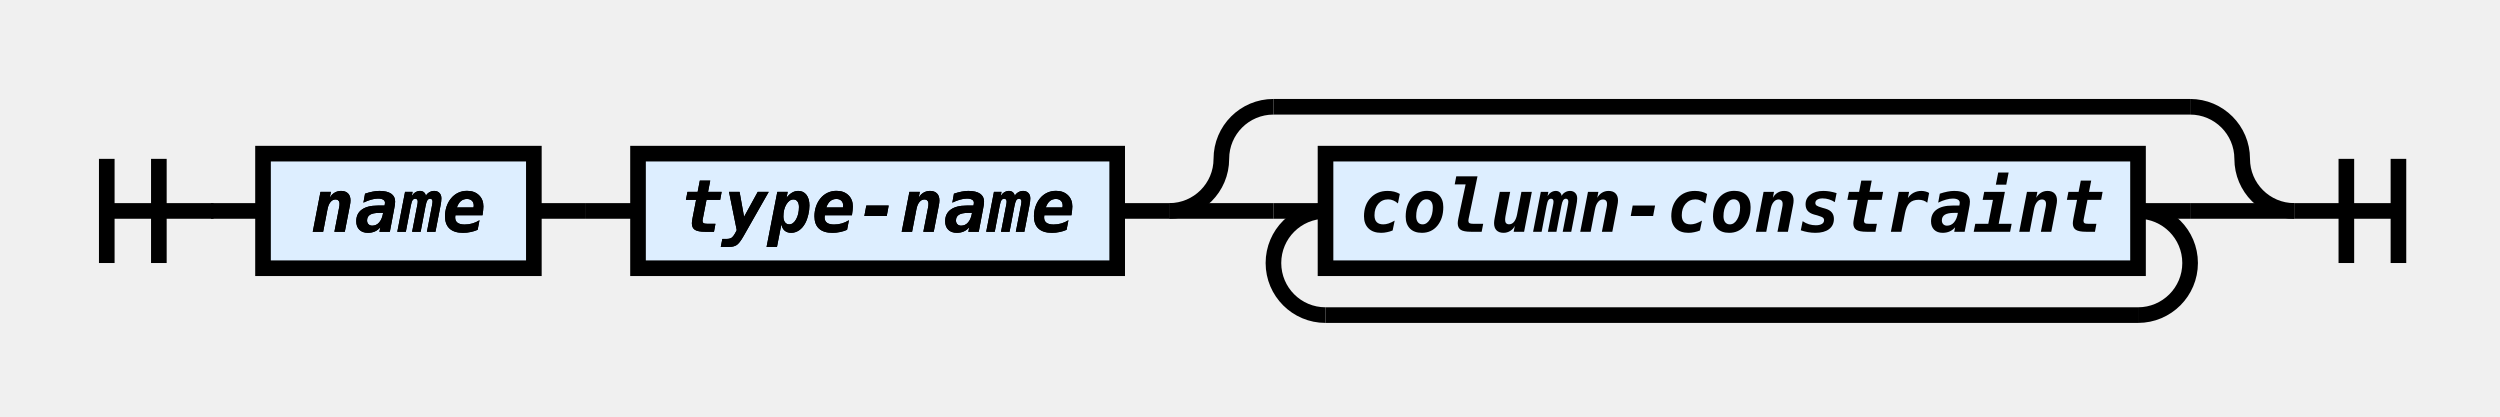
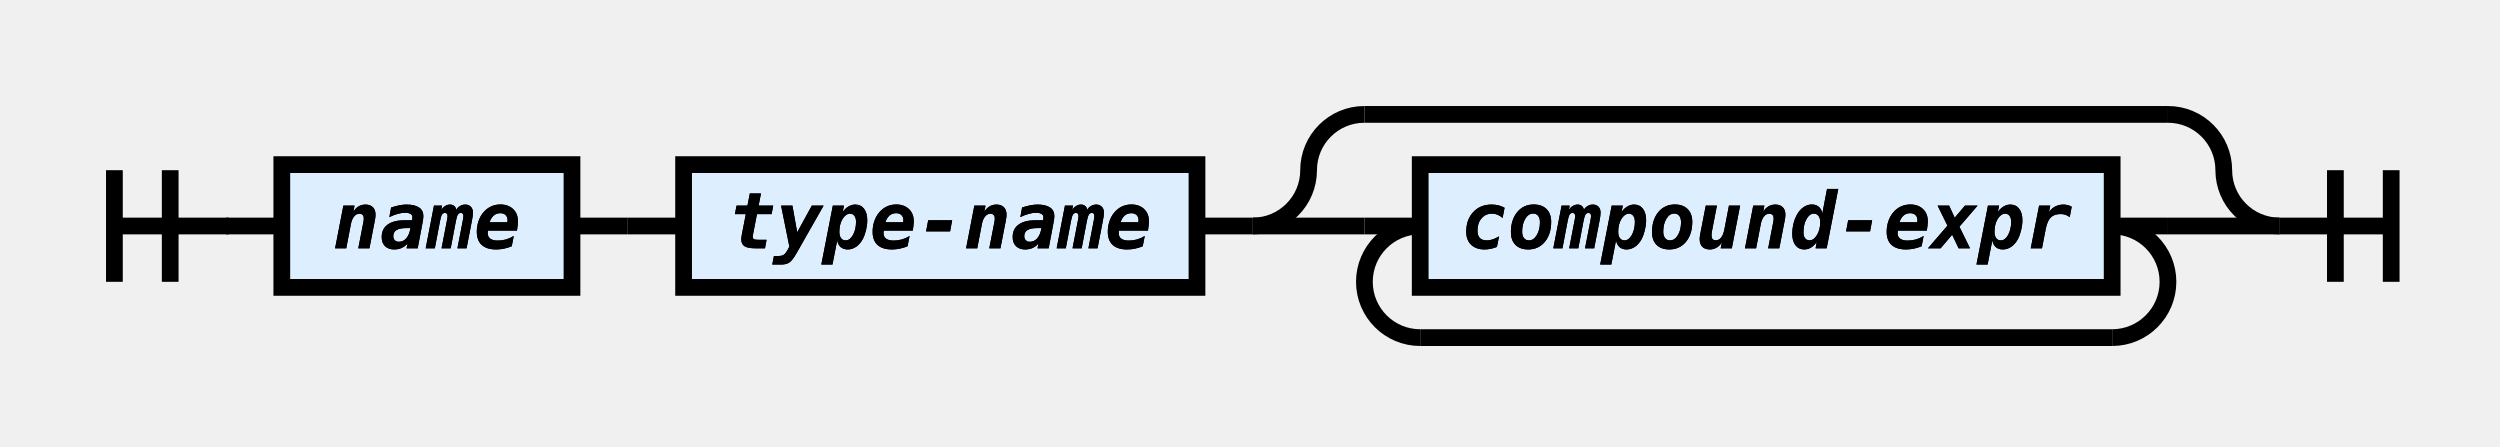
- <svg xmlns="http://www.w3.org/2000/svg" class="railroad-diagram" height="80" viewBox="0 0 480 80" width="480">
+ <svg xmlns="http://www.w3.org/2000/svg" class="railroad-diagram" height="80" viewBox="0 0 448 80" width="448">
  <g transform="translate(.5 .5)">
    <style type="text/css">
svg.railroad-diagram path {
    stroke-width: 3;
    stroke: black;
    fill: rgba(0,0,0,0);
}
svg.railroad-diagram text {
    font-family: "Consolas", "Monospace";
    font-size: 14px;
    font-weight: bold;
    text-anchor: middle;
}
svg.railroad-diagram text.diagram-text {
    font-size: 12px;
}
svg.railroad-diagram text.diagram-arrow {
    font-size: 16px;
}
svg.railroad-diagram text.label {
    text-anchor: start;
}
svg.railroad-diagram text.comment {
    font-family: "Consolas", "Monospace";
    font-size: 12px;
    font-style: italic;
}
svg.railroad-diagram g.non-terminal text {
    font-style: italic;
}
svg.railroad-diagram rect {
    stroke-width: 3;
    stroke: black;
    fill: #ddeeff;
}
svg.railroad-diagram path.diagram-text {
    stroke-width: 3;
    stroke: black;
    fill: white;
    cursor: help;
}
svg.railroad-diagram g.diagram-text:hover path.diagram-text {
    fill: #eee;
}
        </style>
    <path d="M 20 30 v 20 m 10 -20 v 20 m -10 -10 h 20.5" />
    <path d="M40 40h10" />
    <g class="non-terminal">
      <path d="M50 40h0" />
      <path d="M102 40h0" />
      <rect height="22" width="52" x="50" y="29" />
      <a href="https://rspeele.gitbooks.io/rezoom-sql/doc/Language/Name.html#name">
        <text x="76" y="44">name</text>
        <text x="76" y="44">name</text>
      </a>
    </g>
    <path d="M102 40h10" />
    <path d="M112 40h10" />
    <g class="non-terminal">
      <path d="M122 40h0" />
      <path d="M214 40h0" />
      <rect height="22" width="92" x="122" y="29" />
      <a href="https://rspeele.gitbooks.io/rezoom-sql/doc/Language/DataTypes.html#type-name">
        <text x="168" y="44">type-name</text>
        <text x="168" y="44">type-name</text>
      </a>
    </g>
    <path d="M214 40h10" />
    <g>
      <path d="M224 40h0" />
-       <path d="M440 40h0" />
+       <path d="M408 40h0" />
      <path d="M224 40a10 10 0 0 0 10 -10v0a10 10 0 0 1 10 -10" />
      <g>
-         <path d="M244 20h176" />
+         <path d="M244 20h144" />
      </g>
-       <path d="M420 20a10 10 0 0 1 10 10v0a10 10 0 0 0 10 10" />
+       <path d="M388 20a10 10 0 0 1 10 10v0a10 10 0 0 0 10 10" />
      <path d="M224 40h20" />
      <g>
        <path d="M244 40h0" />
-         <path d="M420 40h0" />
+         <path d="M388 40h0" />
        <path d="M244 40h10" />
        <g class="non-terminal">
          <path d="M254 40h0" />
-           <path d="M410 40h0" />
-           <rect height="22" width="156" x="254" y="29" />
-           <text x="332" y="44">column-constraint</text>
+           <path d="M378 40h0" />
+           <rect height="22" width="124" x="254" y="29" />
+           <a href="https://rspeele.gitbooks.io/rezoom-sql/doc/Language/CreateTable.html#column-constraint">
+             <text x="316" y="44">compound-expr</text>
+             <text x="316" y="44">compound-expr</text>
+           </a>
        </g>
-         <path d="M410 40h10" />
+         <path d="M378 40h10" />
        <path d="M254 40a10 10 0 0 0 -10 10v0a10 10 0 0 0 10 10" />
        <g>
-           <path d="M254 60h156" />
+           <path d="M254 60h124" />
        </g>
-         <path d="M410 60a10 10 0 0 0 10 -10v0a10 10 0 0 0 -10 -10" />
+         <path d="M378 60a10 10 0 0 0 10 -10v0a10 10 0 0 0 -10 -10" />
      </g>
-       <path d="M420 40h20" />
+       <path d="M388 40h20" />
    </g>
-     <path d="M 440 40 h 20 m -10 -10 v 20 m 10 -20 v 20" />
+     <path d="M 408 40 h 20 m -10 -10 v 20 m 10 -20 v 20" />
  </g>
</svg>
